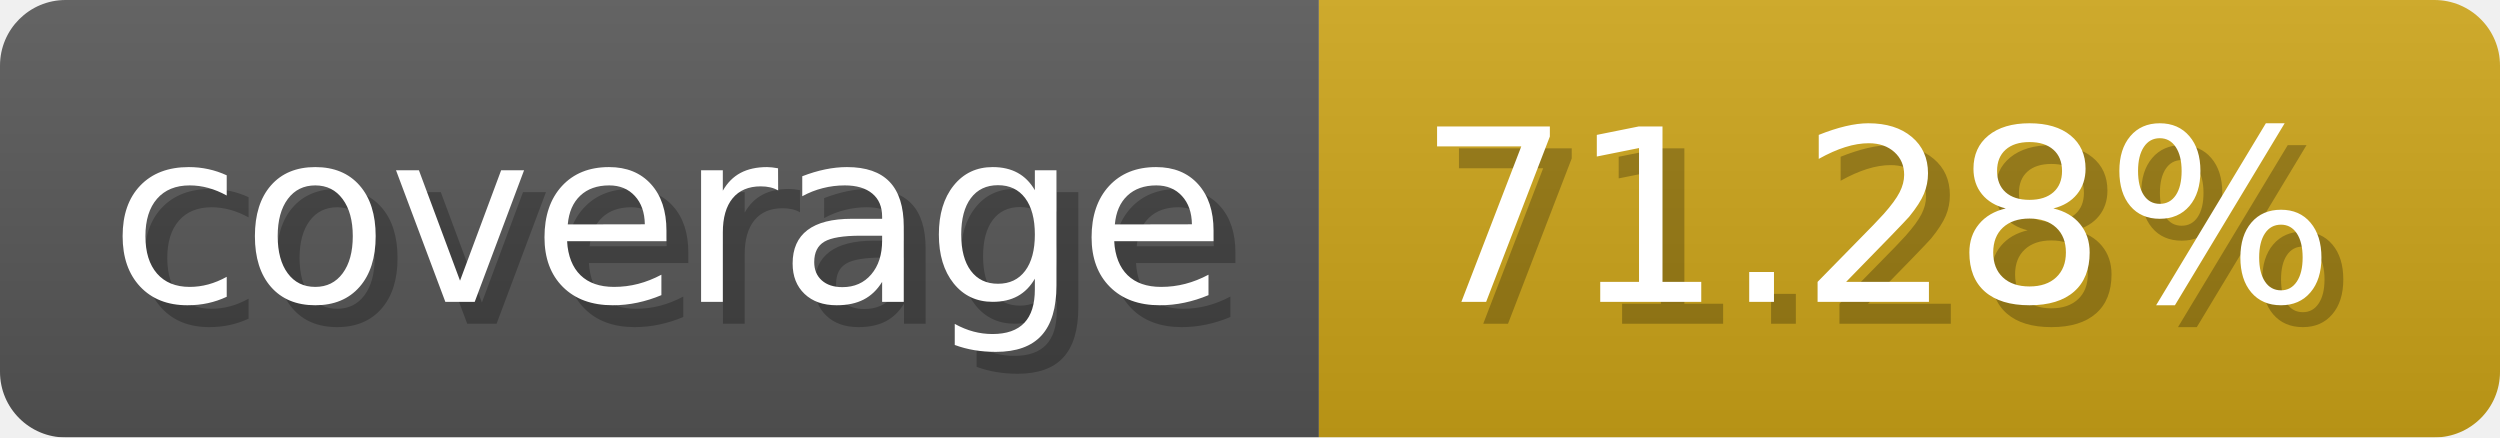
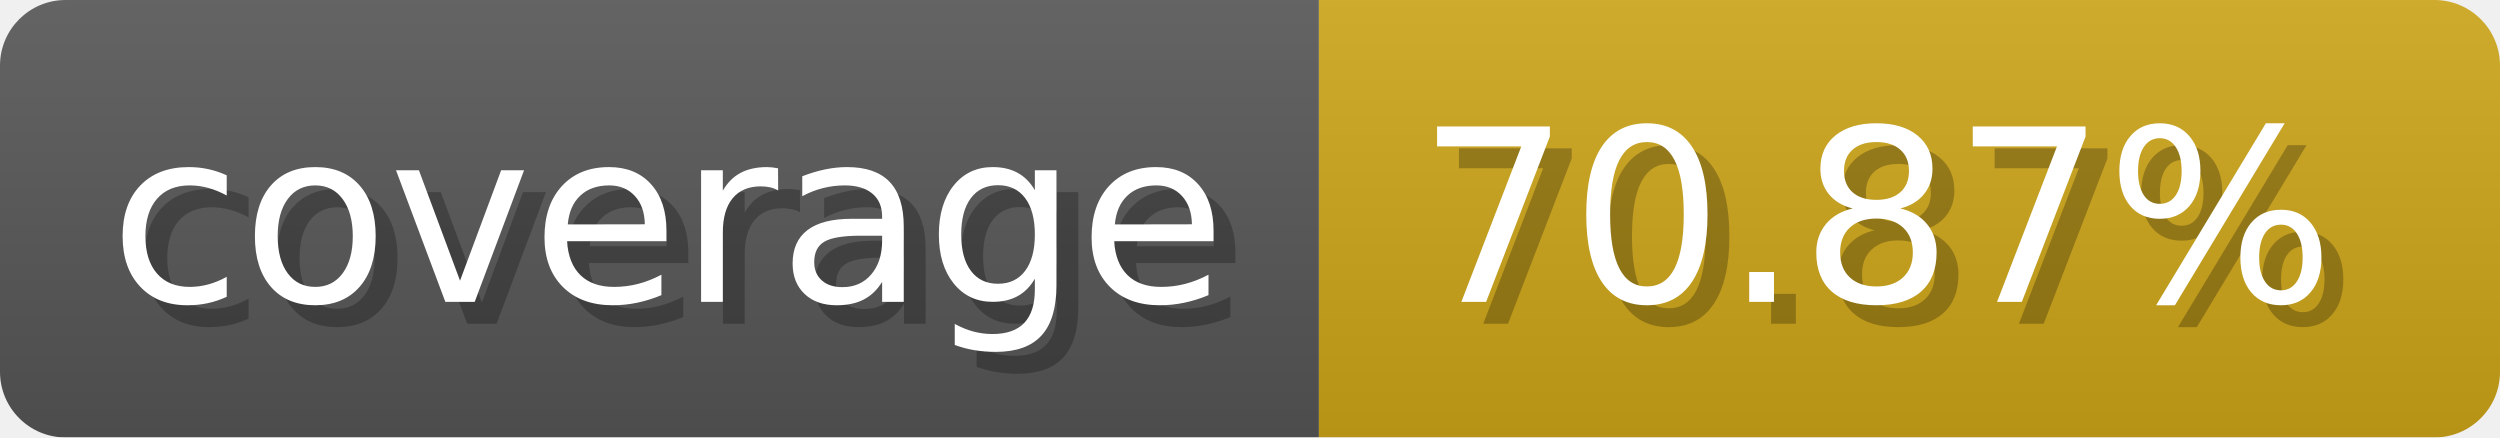
- <svg xmlns="http://www.w3.org/2000/svg" width="114.3" height="20" viewBox="0 0 1143 200" role="img" aria-label="coverage: 71.28%">
+ <svg xmlns="http://www.w3.org/2000/svg" width="114.3" height="20" viewBox="0 0 1143 200" role="img" aria-label="coverage: 70.87%">
  <linearGradient id="a" x2="0" y2="100%">
    <stop offset="0" stop-opacity=".1" stop-color="#EEE" />
    <stop offset="1" stop-opacity=".1" />
  </linearGradient>
  <mask id="m">
    <rect width="1143" height="200" rx="30" fill="#FFF" />
  </mask>
  <g mask="url(#m)">
    <rect width="603" height="200" fill="#555" />
    <rect width="540" height="200" fill="#cba317" x="603" />
    <rect width="1143" height="200" fill="url(#a)" />
  </g>
  <g aria-hidden="true" fill="#fff" text-anchor="start" font-family="Verdana,DejaVu Sans,sans-serif" font-size="110">
    <text x="60" y="148" textLength="503" fill="#000" opacity="0.25">coverage</text>
    <text x="50" y="138" textLength="503">coverage</text>
-     <text x="658" y="148" textLength="440" fill="#000" opacity="0.25">71.28%</text>
-     <text x="648" y="138" textLength="440">71.28%</text>
+     <text x="658" y="148" textLength="440" fill="#000" opacity="0.25">70.87%</text>
+     <text x="648" y="138" textLength="440">70.87%</text>
  </g>
</svg>
